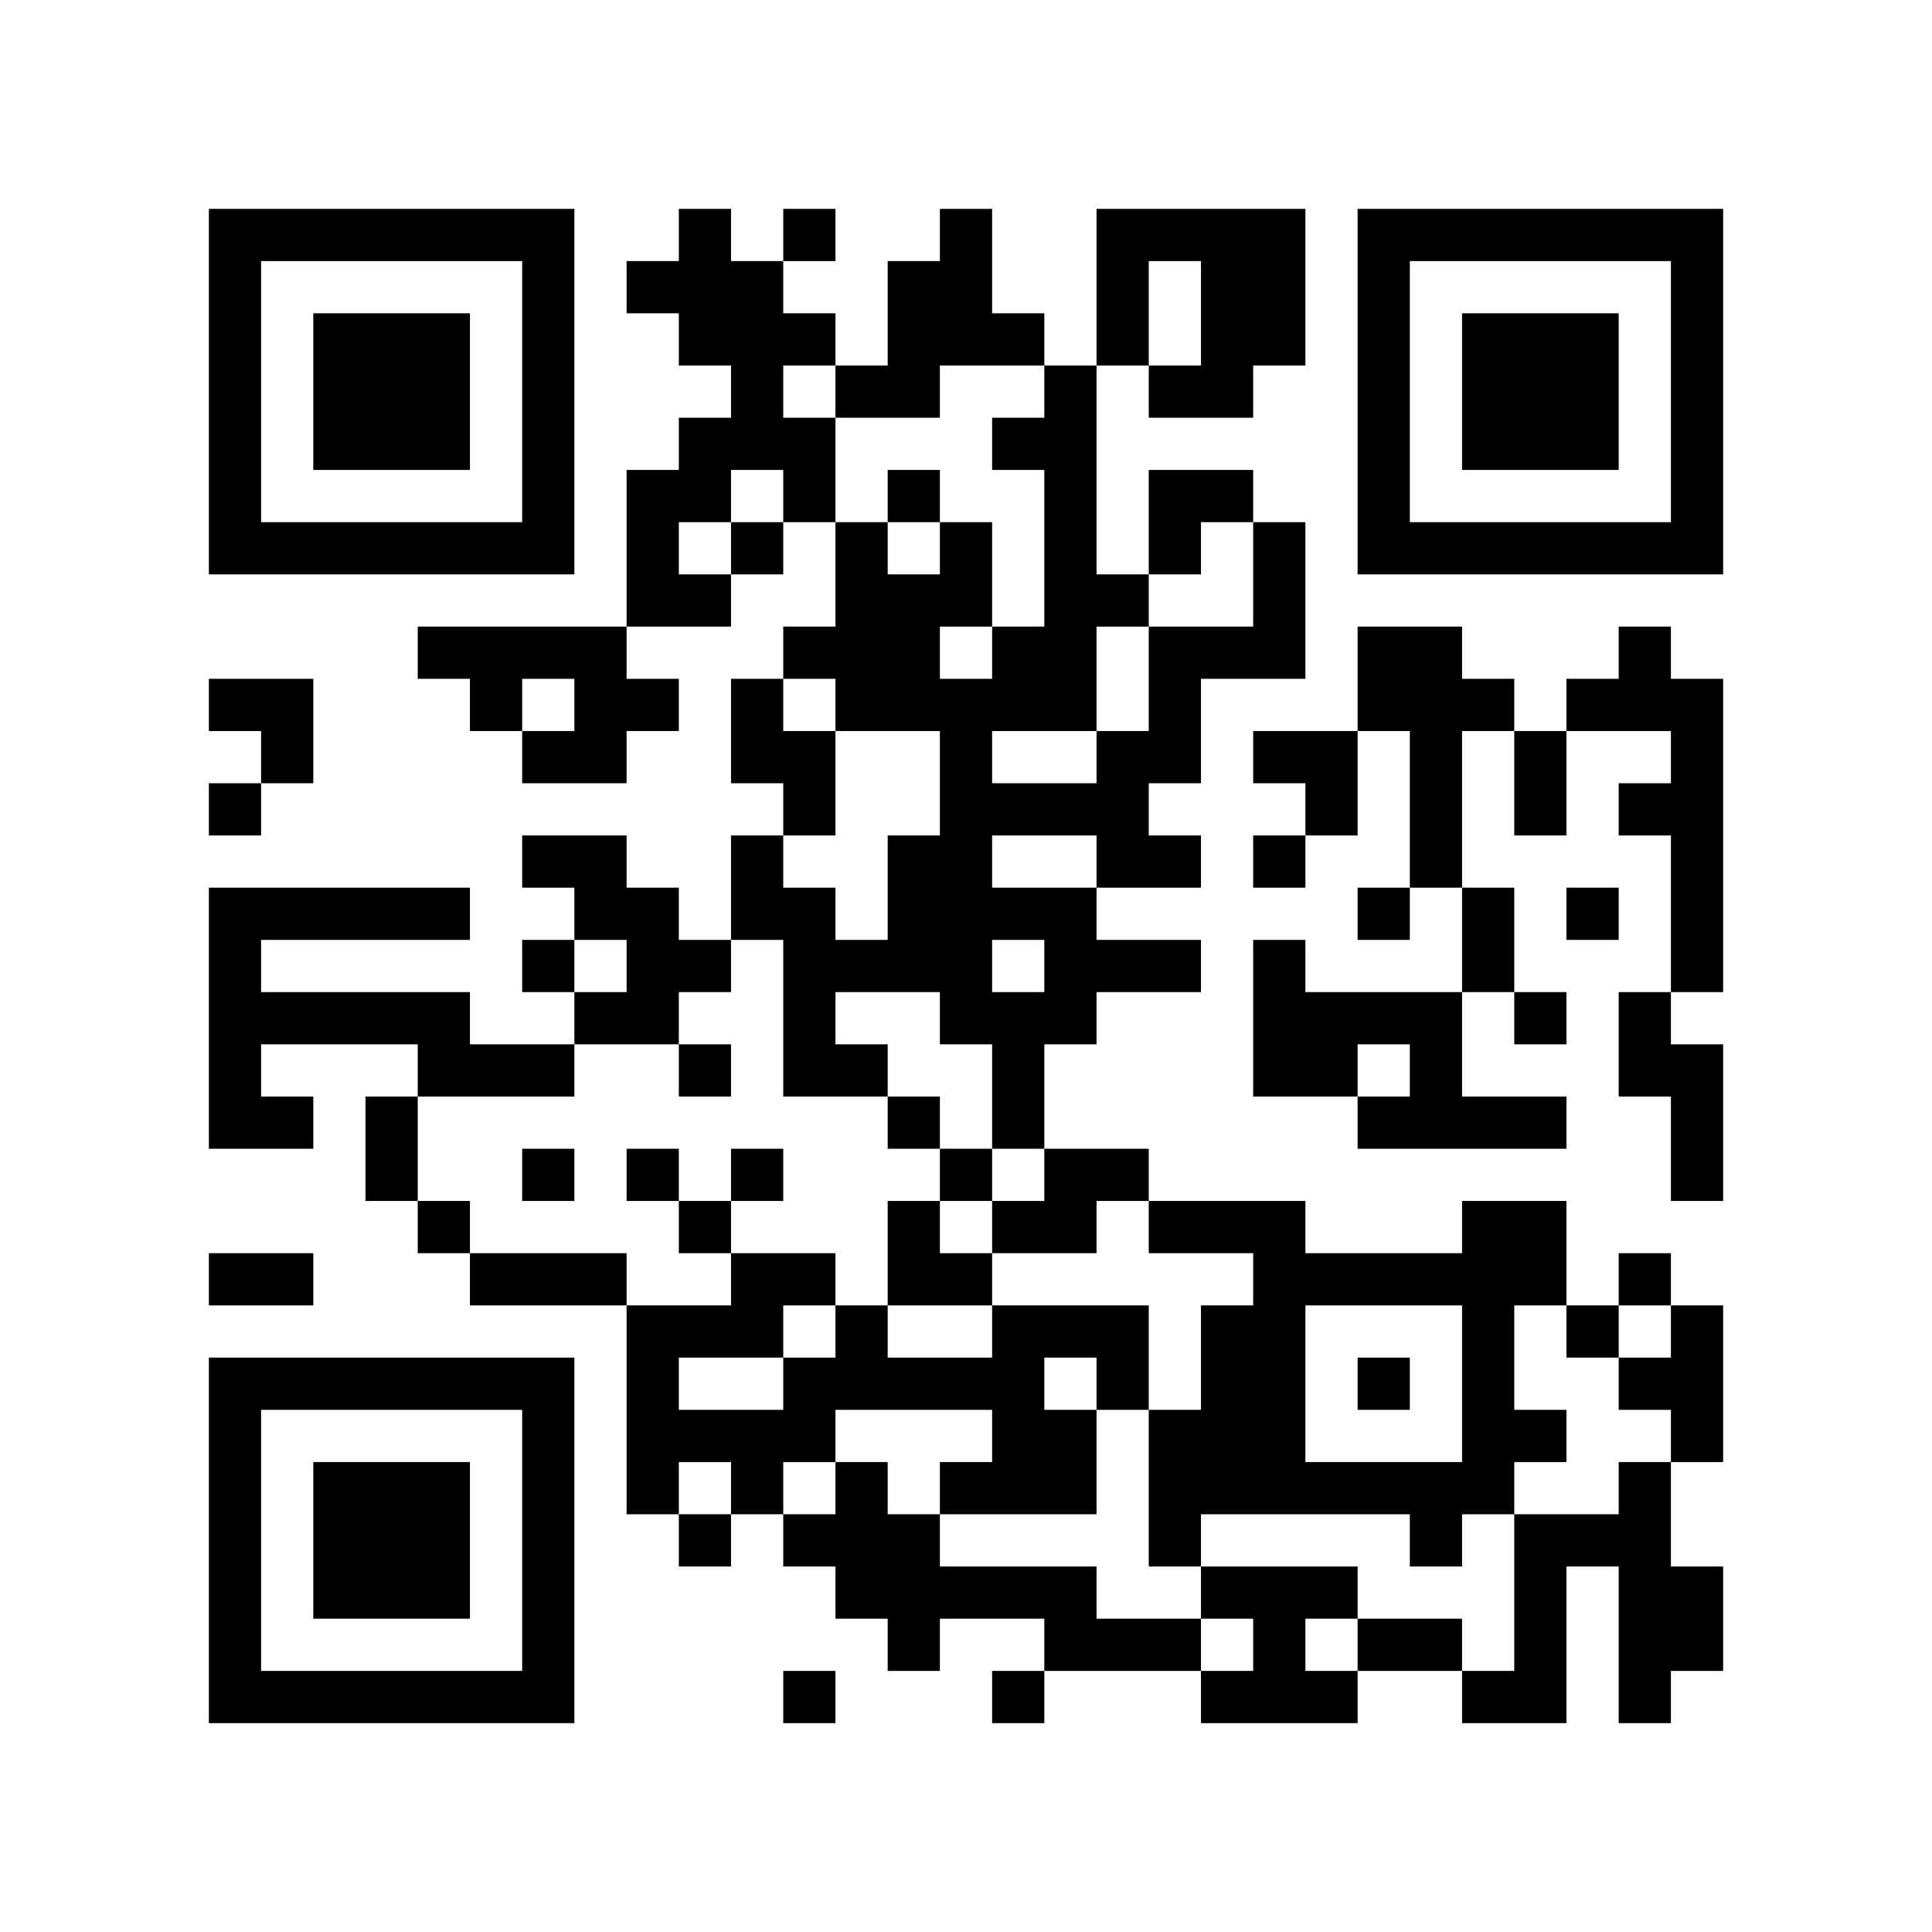
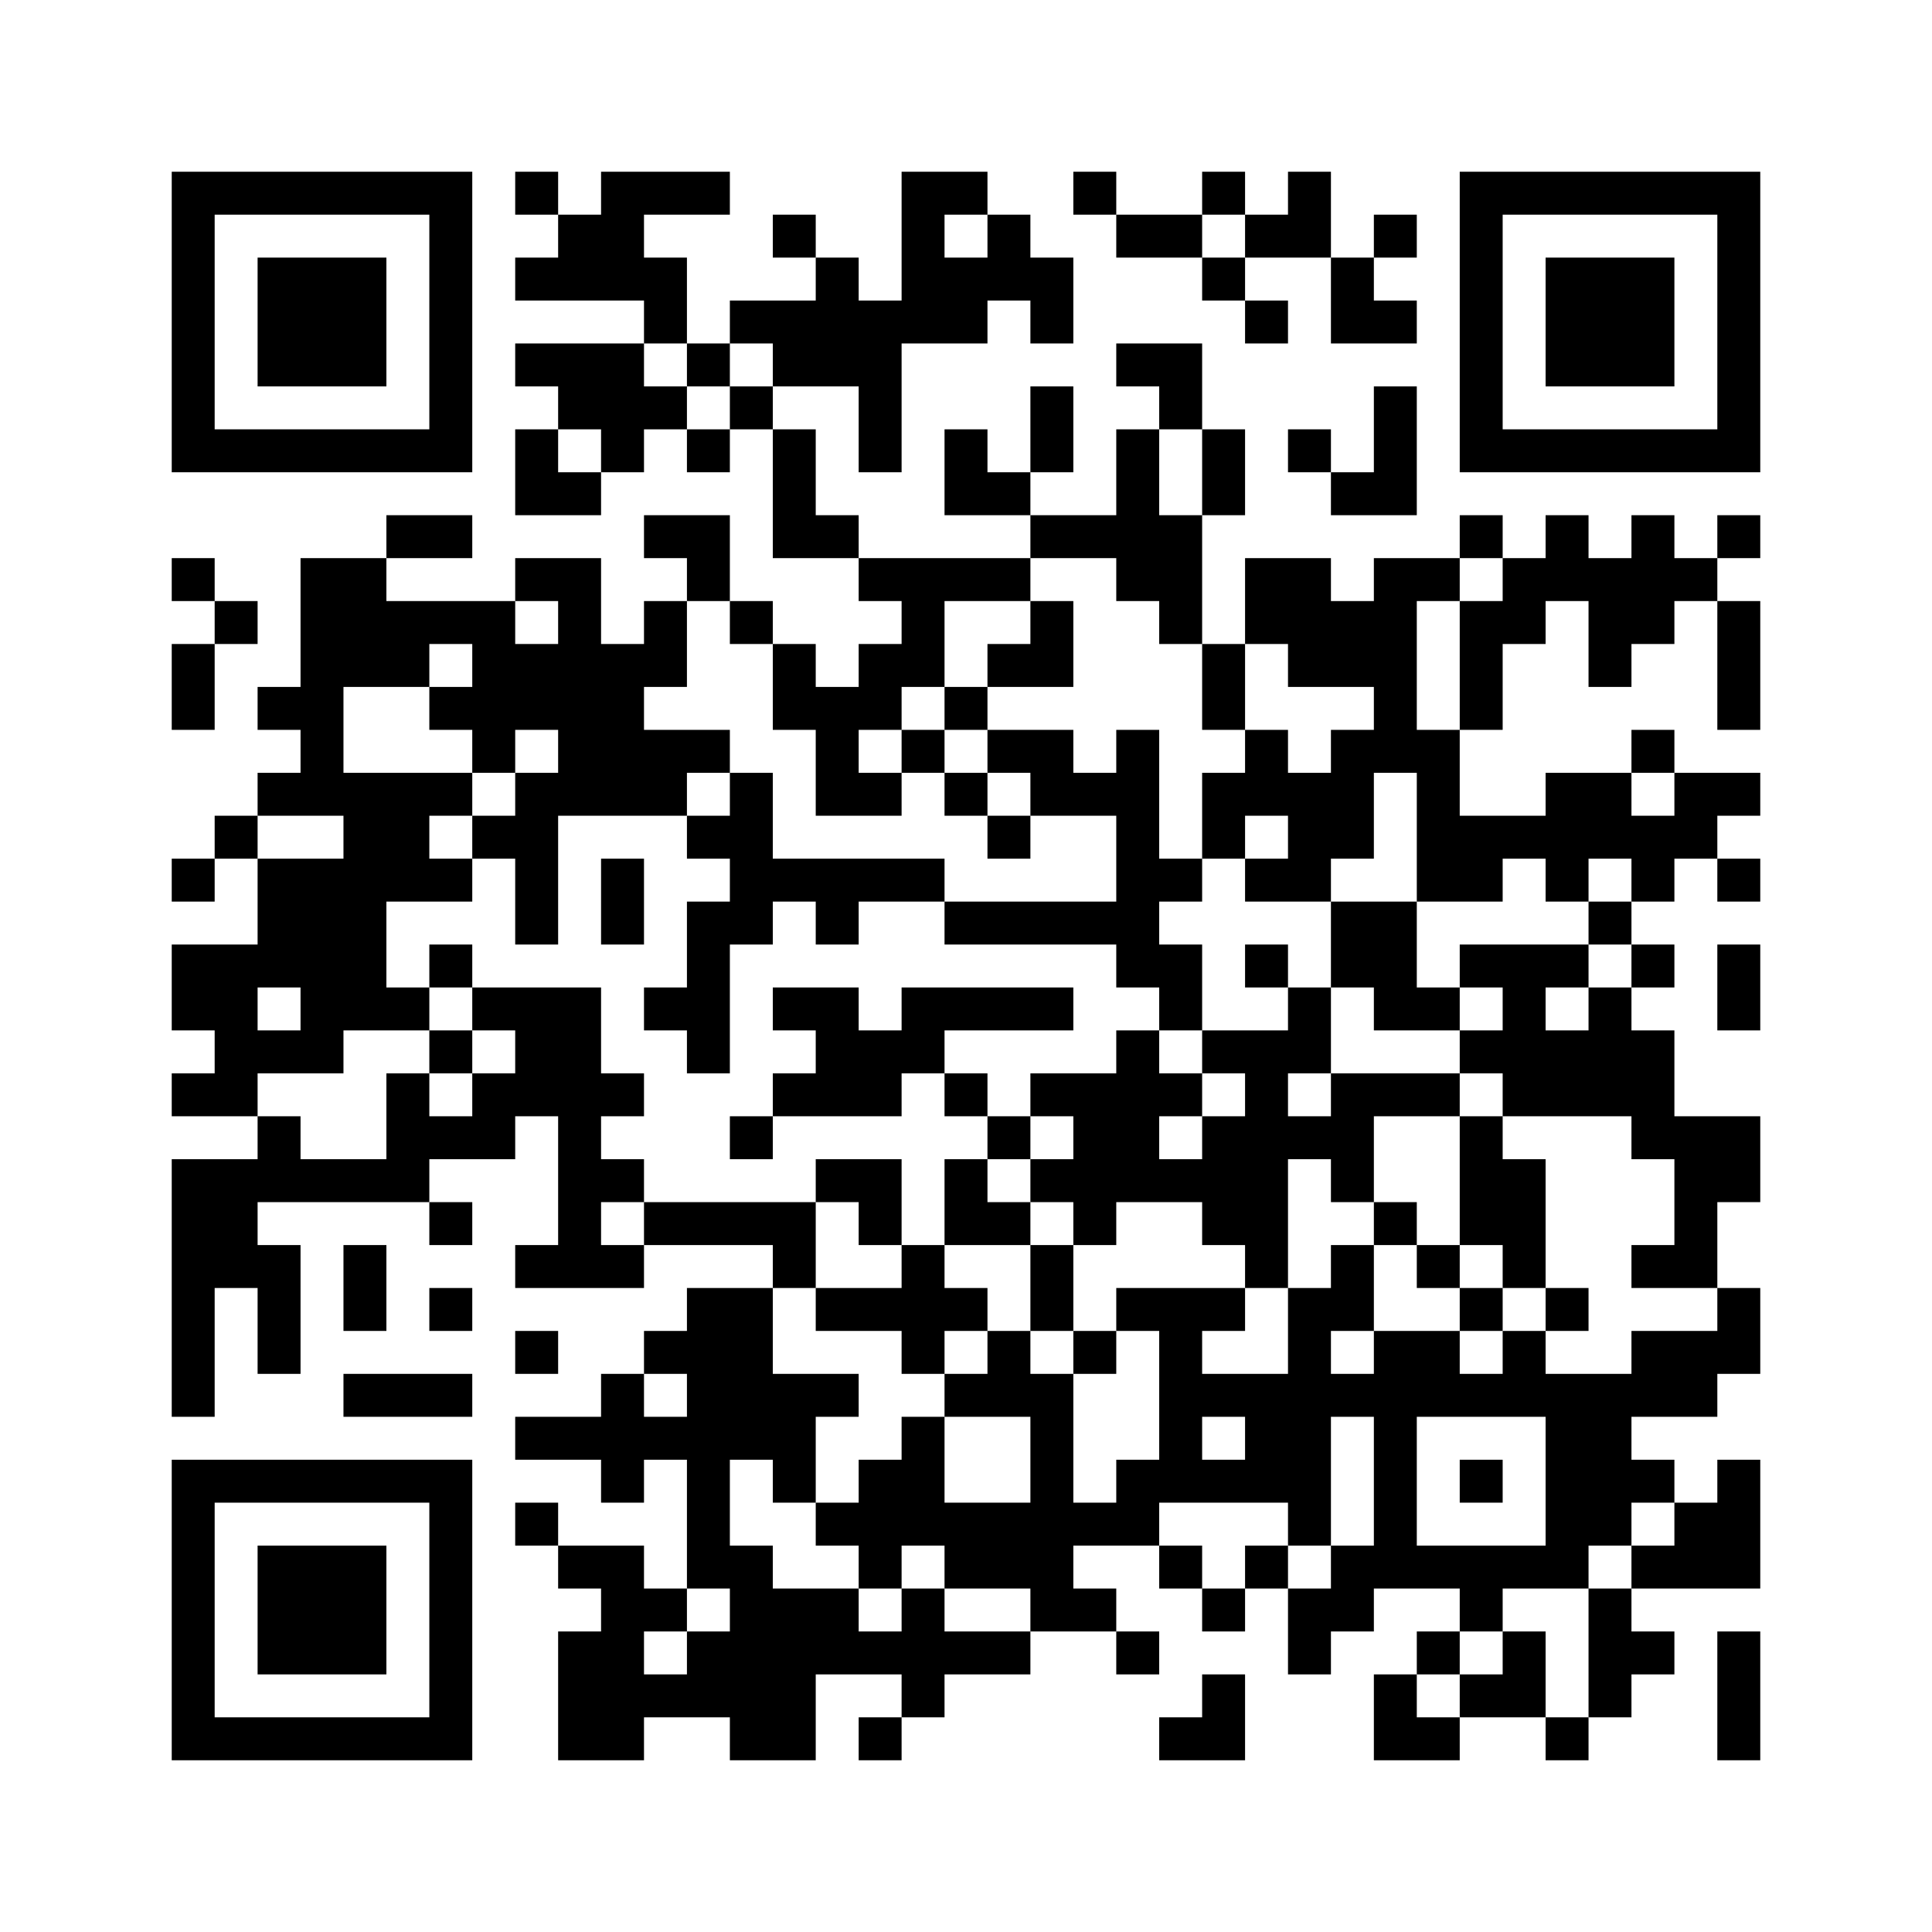
- <svg xmlns="http://www.w3.org/2000/svg" width="55.0mm" height="55.0mm" viewBox="0 0 55.0 55.0" class="segno">
-   <g transform="scale(1.486486)">
-     <path fill="#fff" d="M0 0h37.0v37.0h-37.0z" />
-     <path class="qrline" stroke="#000" d="M4 4.5h7m2 0h1m1 0h1m2 0h1m2 0h4m1 0h7m-29 1h1m5 0h1m1 0h3m2 0h2m2 0h1m1 0h2m1 0h1m5 0h1m-29 1h1m1 0h3m1 0h1m2 0h3m1 0h3m1 0h1m1 0h2m1 0h1m1 0h3m1 0h1m-29 1h1m1 0h3m1 0h1m3 0h1m1 0h2m2 0h1m1 0h2m2 0h1m1 0h3m1 0h1m-29 1h1m1 0h3m1 0h1m2 0h3m3 0h2m5 0h1m1 0h3m1 0h1m-29 1h1m5 0h1m1 0h2m1 0h1m1 0h1m2 0h1m1 0h2m2 0h1m5 0h1m-29 1h7m1 0h1m1 0h1m1 0h1m1 0h1m1 0h1m1 0h1m1 0h1m1 0h7m-21 1h2m2 0h3m1 0h2m2 0h1m-17 1h4m3 0h3m1 0h2m1 0h3m1 0h2m3 0h1m-28 1h2m3 0h1m1 0h2m1 0h1m1 0h5m1 0h1m3 0h3m1 0h3m-28 1h1m4 0h2m2 0h2m2 0h1m2 0h2m1 0h2m1 0h1m1 0h1m2 0h1m-29 1h1m10 0h1m2 0h4m3 0h1m1 0h1m1 0h1m1 0h2m-23 1h2m2 0h1m2 0h2m2 0h2m1 0h1m2 0h1m4 0h1m-29 1h5m2 0h2m1 0h2m1 0h4m5 0h1m1 0h1m1 0h1m1 0h1m-29 1h1m5 0h1m1 0h2m1 0h4m1 0h3m1 0h1m3 0h1m3 0h1m-29 1h5m2 0h2m2 0h1m2 0h3m3 0h4m1 0h1m1 0h1m-28 1h1m3 0h3m2 0h1m1 0h2m2 0h1m4 0h2m1 0h1m3 0h2m-29 1h2m1 0h1m9 0h1m1 0h1m6 0h4m2 0h1m-26 1h1m2 0h1m1 0h1m1 0h1m3 0h1m1 0h2m10 0h1m-25 1h1m4 0h1m3 0h1m1 0h2m1 0h3m3 0h2m-26 1h2m3 0h3m2 0h2m1 0h2m5 0h6m1 0h1m-20 1h3m1 0h1m2 0h3m1 0h2m3 0h1m1 0h1m1 0h1m-29 1h7m1 0h1m2 0h5m1 0h1m1 0h2m1 0h1m1 0h1m2 0h2m-29 1h1m5 0h1m1 0h4m3 0h2m1 0h3m3 0h2m2 0h1m-29 1h1m1 0h3m1 0h1m1 0h1m1 0h1m1 0h1m1 0h3m1 0h7m2 0h1m-28 1h1m1 0h3m1 0h1m2 0h1m1 0h3m4 0h1m4 0h1m1 0h3m-28 1h1m1 0h3m1 0h1m5 0h5m2 0h3m3 0h1m1 0h2m-29 1h1m5 0h1m6 0h1m2 0h3m1 0h1m1 0h2m1 0h1m1 0h2m-29 1h7m4 0h1m3 0h1m3 0h3m2 0h2m1 0h1" />
+ <svg xmlns="http://www.w3.org/2000/svg" width="55mm" height="55mm" viewBox="0 0 55 55" class="segno">
+   <g transform="scale(1.222222)">
+     <path fill="#fff" d="M0 0h45.0v45.0h-45.0z" />
+     <path class="qrline" stroke="#000" d="M4 4.5h7m1 0h1m1 0h3m4 0h2m2 0h1m2 0h1m1 0h1m3 0h7m-37 1h1m5 0h1m2 0h2m3 0h1m2 0h1m1 0h1m2 0h2m1 0h2m1 0h1m1 0h1m5 0h1m-37 1h1m1 0h3m1 0h1m1 0h4m3 0h1m1 0h4m3 0h1m2 0h1m2 0h1m1 0h3m1 0h1m-37 1h1m1 0h3m1 0h1m4 0h1m1 0h6m1 0h1m4 0h1m1 0h2m1 0h1m1 0h3m1 0h1m-37 1h1m1 0h3m1 0h1m1 0h3m1 0h1m1 0h3m5 0h2m6 0h1m1 0h3m1 0h1m-37 1h1m5 0h1m2 0h3m1 0h1m2 0h1m3 0h1m2 0h1m4 0h1m1 0h1m5 0h1m-37 1h7m1 0h1m1 0h1m1 0h1m1 0h1m1 0h1m1 0h1m1 0h1m1 0h1m1 0h1m1 0h1m1 0h1m1 0h7m-29 1h2m4 0h1m3 0h2m2 0h1m1 0h1m2 0h2m-24 1h2m4 0h2m1 0h2m4 0h4m6 0h1m1 0h1m1 0h1m1 0h1m-37 1h1m2 0h2m3 0h2m2 0h1m3 0h4m2 0h2m1 0h2m1 0h2m1 0h5m-35 1h1m1 0h5m1 0h1m1 0h1m1 0h1m3 0h1m2 0h1m2 0h1m1 0h4m1 0h2m1 0h2m1 0h1m-37 1h1m2 0h3m1 0h5m2 0h1m1 0h2m1 0h2m3 0h1m1 0h3m1 0h1m2 0h1m2 0h1m-37 1h1m1 0h2m2 0h5m3 0h3m1 0h1m5 0h1m3 0h1m1 0h1m5 0h1m-34 1h1m3 0h1m1 0h4m2 0h1m1 0h1m1 0h2m1 0h1m2 0h1m1 0h3m4 0h1m-33 1h5m1 0h4m1 0h1m1 0h2m1 0h1m1 0h3m1 0h4m1 0h1m2 0h2m1 0h2m-36 1h1m2 0h2m1 0h2m3 0h2m5 0h1m2 0h1m1 0h1m1 0h2m1 0h7m-36 1h1m1 0h5m1 0h1m1 0h1m2 0h5m4 0h2m1 0h2m2 0h2m1 0h1m1 0h1m1 0h1m-35 1h3m3 0h1m1 0h1m1 0h2m1 0h1m2 0h5m4 0h2m4 0h1m-34 1h5m1 0h1m5 0h1m9 0h2m1 0h1m1 0h2m1 0h3m1 0h1m1 0h1m-37 1h2m1 0h3m1 0h3m1 0h2m1 0h2m1 0h4m2 0h1m2 0h1m1 0h2m1 0h1m1 0h1m2 0h1m-36 1h3m2 0h1m1 0h2m2 0h1m2 0h3m4 0h1m1 0h3m3 0h5m-35 1h2m3 0h1m1 0h4m3 0h3m1 0h1m1 0h4m1 0h1m1 0h3m1 0h4m-33 1h1m2 0h3m1 0h1m3 0h1m5 0h1m1 0h2m1 0h4m2 0h1m3 0h3m-37 1h6m3 0h2m4 0h2m1 0h1m1 0h6m1 0h1m2 0h2m3 0h2m-37 1h2m4 0h1m2 0h1m1 0h4m1 0h1m1 0h2m1 0h1m2 0h2m2 0h1m1 0h2m3 0h1m-36 1h3m1 0h1m3 0h3m3 0h1m2 0h1m2 0h1m4 0h1m1 0h1m1 0h1m1 0h1m2 0h2m-36 1h1m1 0h1m1 0h1m1 0h1m5 0h2m1 0h4m1 0h1m1 0h3m1 0h2m2 0h1m1 0h1m3 0h1m-37 1h1m1 0h1m5 0h1m2 0h3m3 0h1m1 0h1m1 0h1m1 0h1m2 0h1m1 0h2m1 0h1m2 0h3m-37 1h1m3 0h3m3 0h1m1 0h4m2 0h3m2 0h13m-28 1h7m2 0h1m2 0h1m2 0h1m1 0h2m1 0h1m3 0h2m-34 1h7m3 0h1m1 0h1m1 0h1m1 0h2m2 0h1m1 0h5m1 0h1m1 0h1m1 0h3m1 0h1m-37 1h1m5 0h1m1 0h1m3 0h1m2 0h8m3 0h1m1 0h1m3 0h2m1 0h2m-37 1h1m1 0h3m1 0h1m2 0h2m1 0h2m2 0h1m1 0h3m2 0h1m1 0h1m1 0h6m1 0h3m-37 1h1m1 0h3m1 0h1m3 0h2m1 0h3m1 0h1m2 0h2m2 0h1m1 0h2m2 0h1m2 0h1m-34 1h1m1 0h3m1 0h1m2 0h2m1 0h8m2 0h1m3 0h1m2 0h1m1 0h1m1 0h2m1 0h1m-37 1h1m5 0h1m2 0h6m2 0h1m6 0h1m3 0h1m1 0h2m1 0h1m2 0h1m-37 1h7m2 0h2m2 0h2m1 0h1m6 0h2m3 0h2m2 0h1m3 0h1" />
  </g>
</svg>
